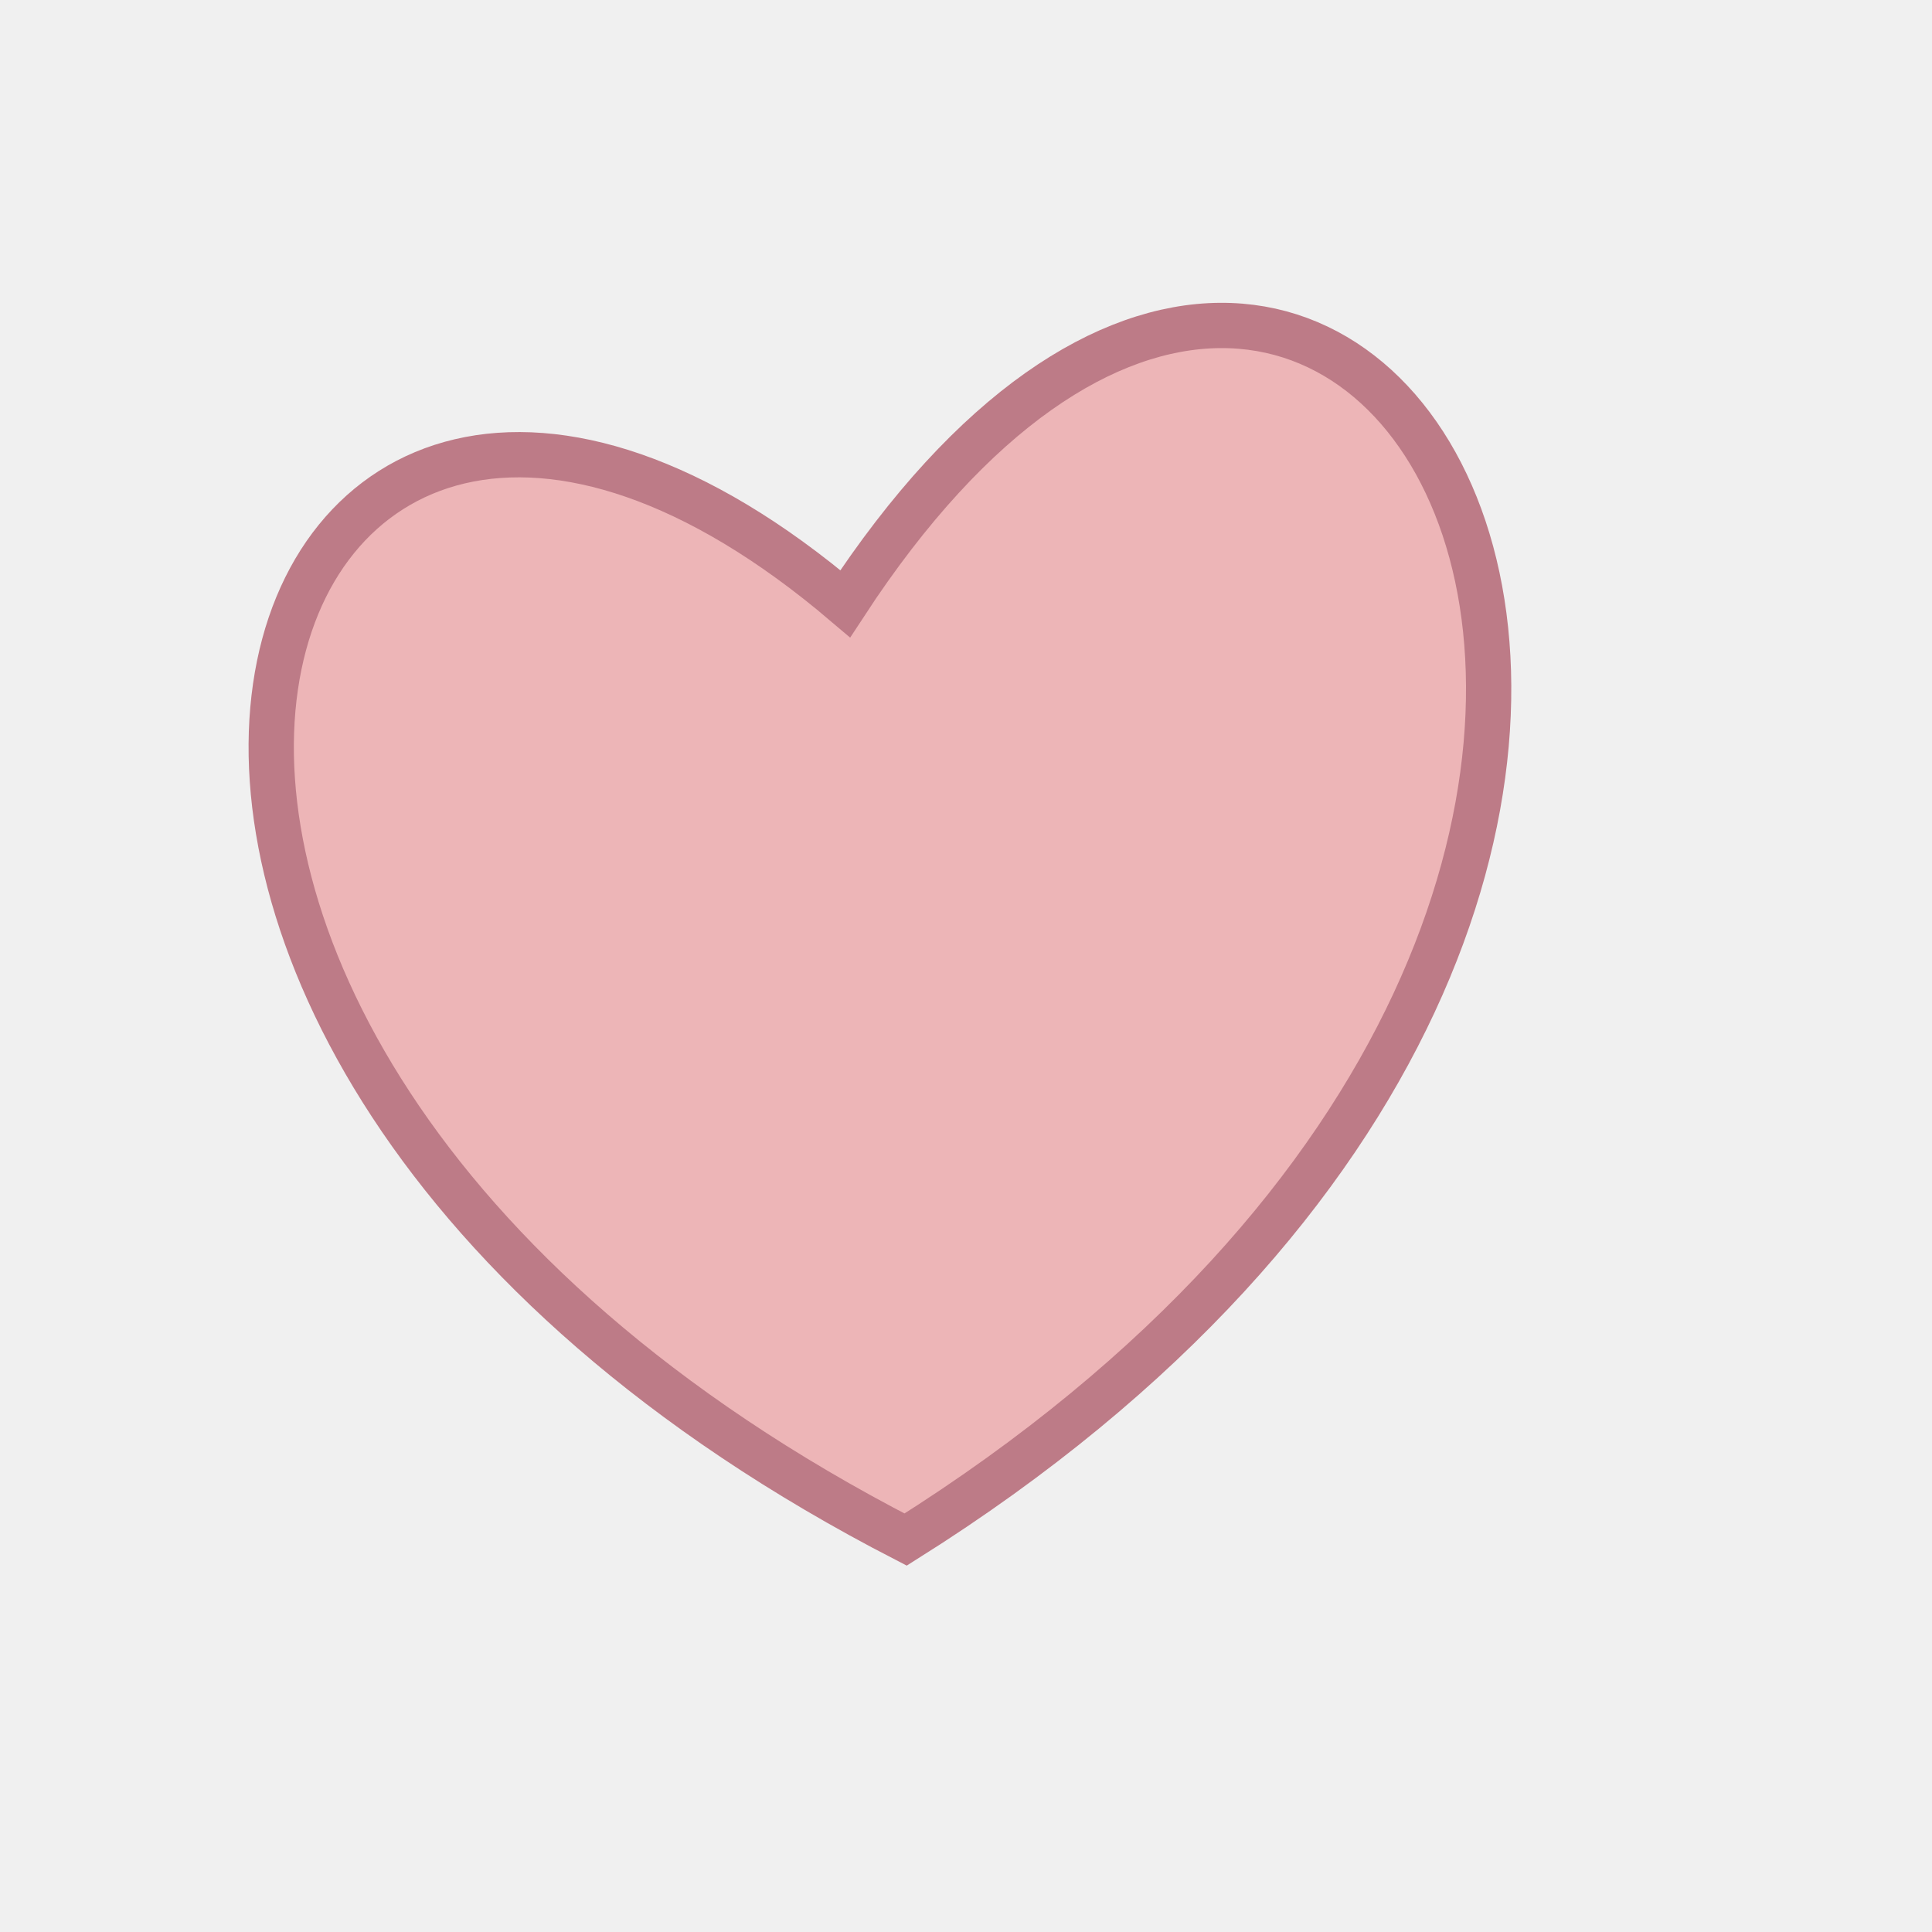
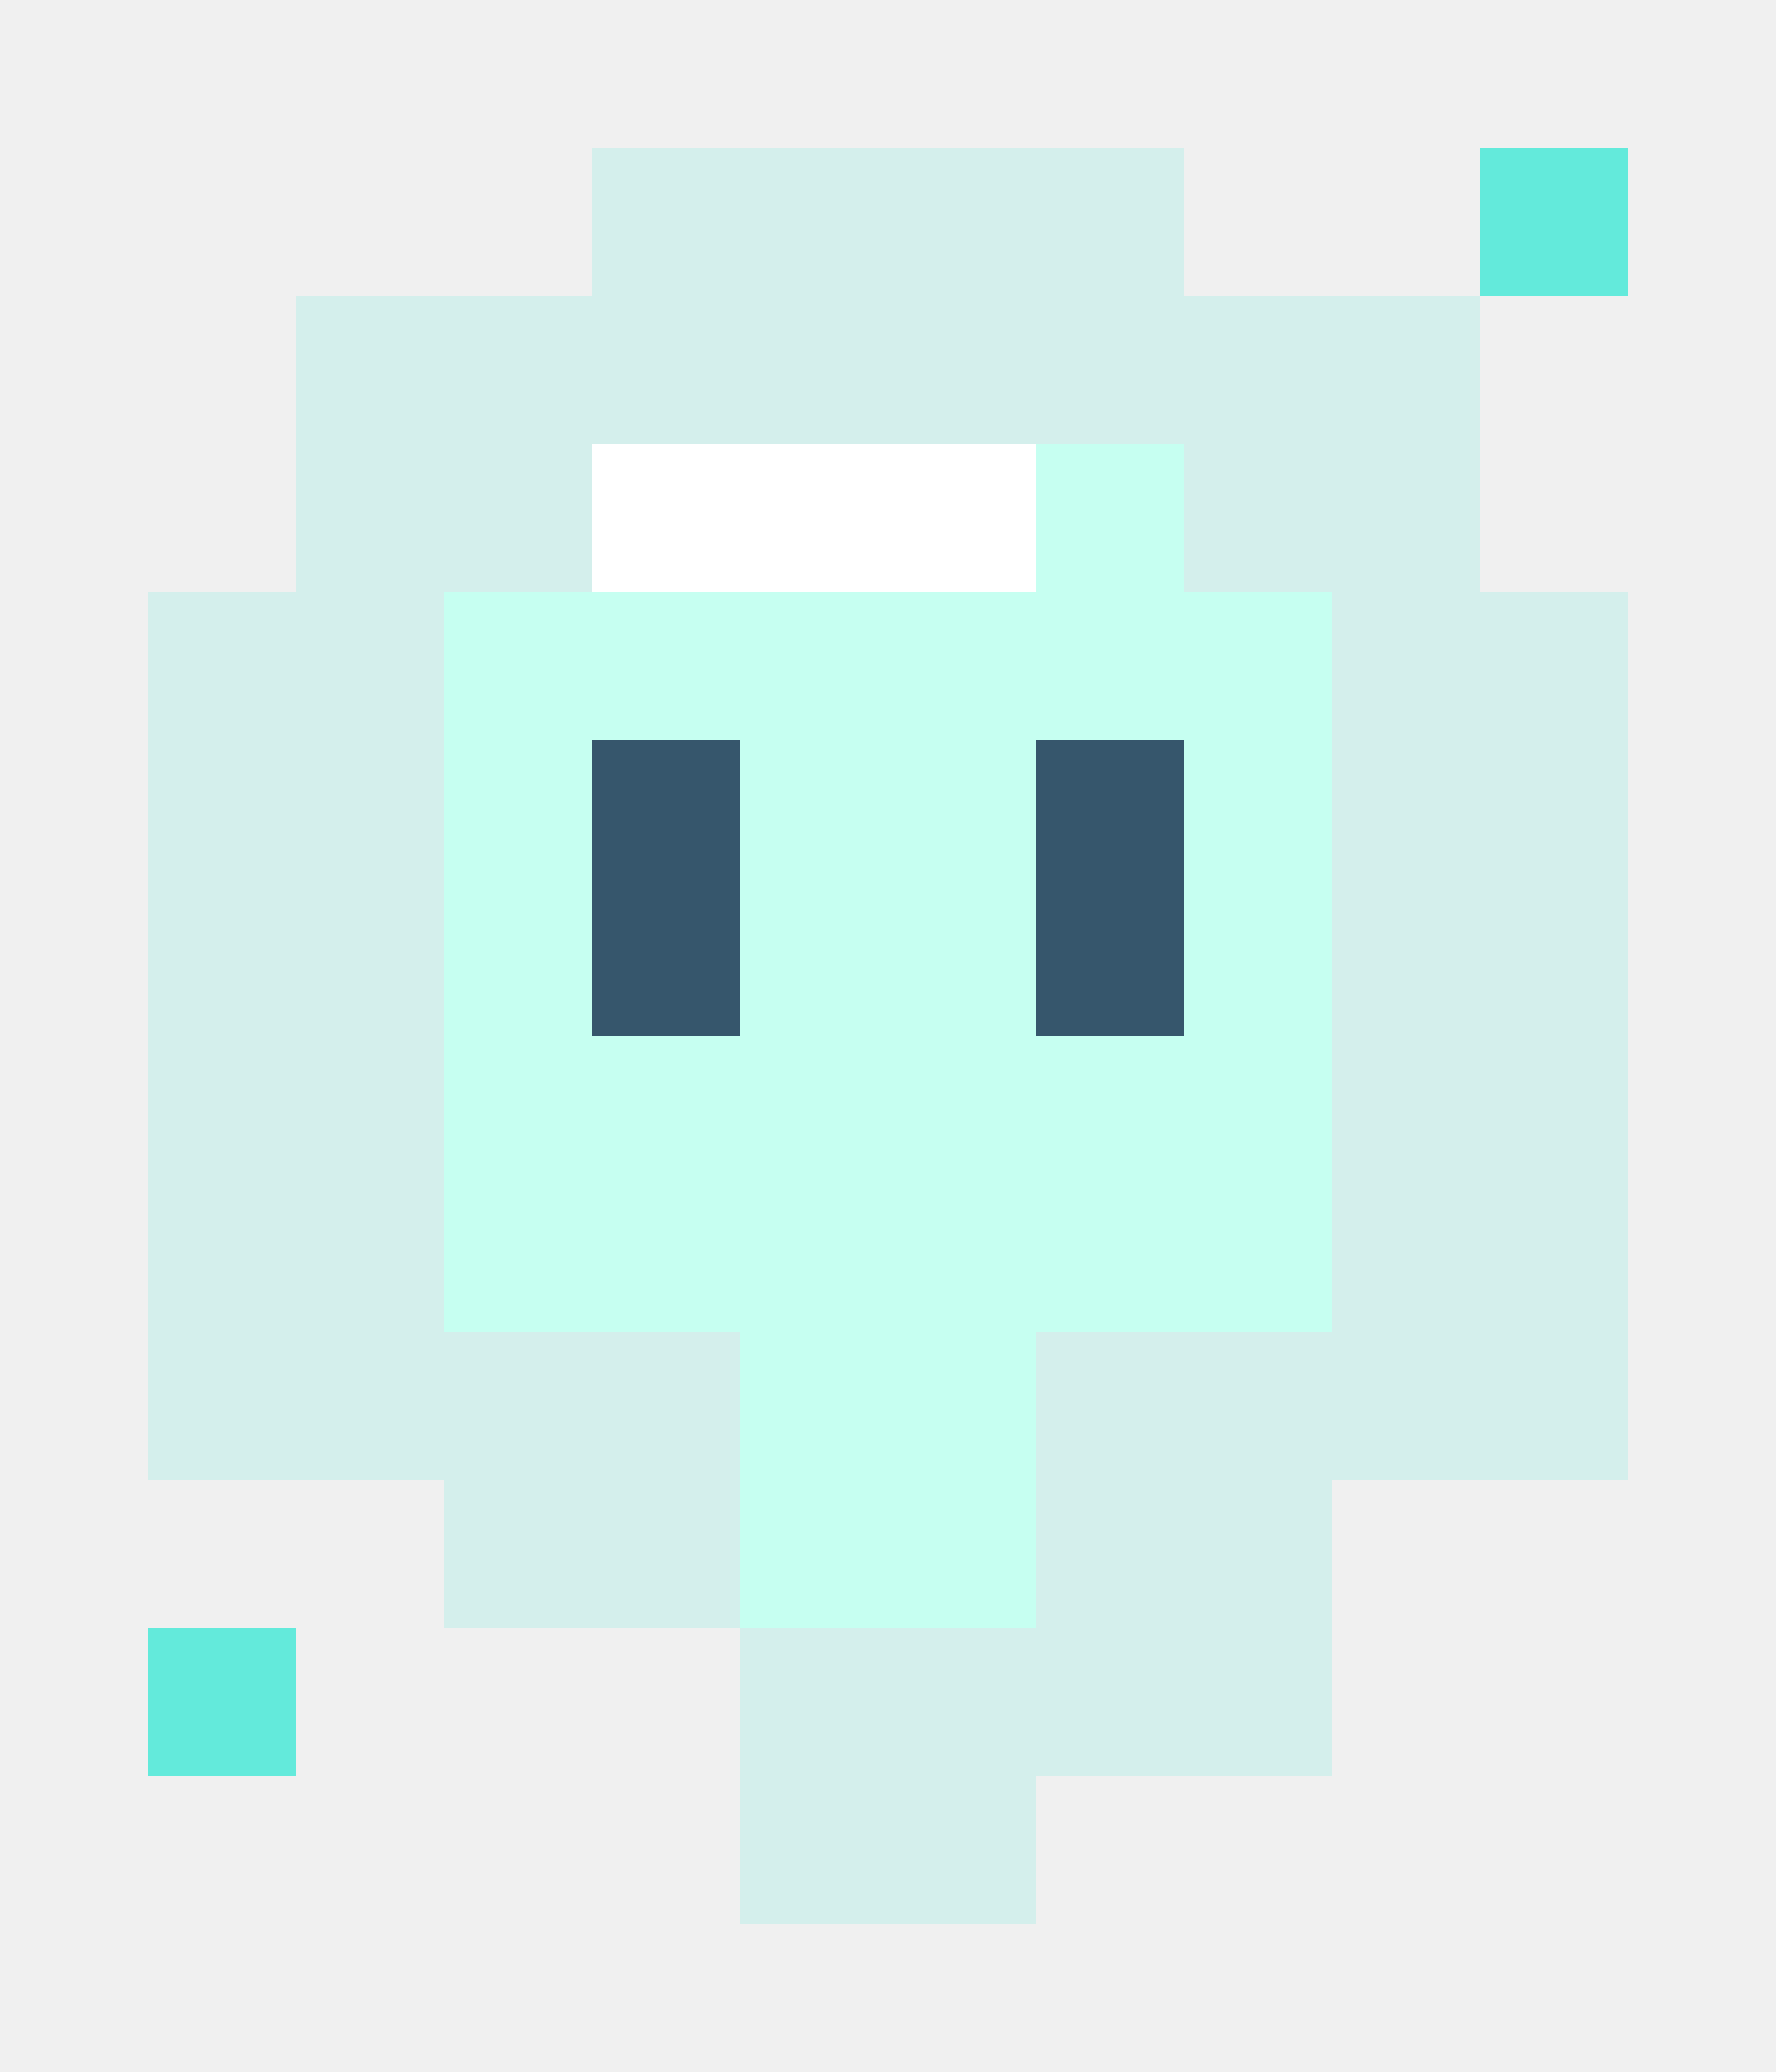
- <svg xmlns="http://www.w3.org/2000/svg" width="64" height="64" viewBox="0 0 64 64">
-   <g fill="#edb5b7" stroke="#bd7b87" stroke-width="1.5">
-     <path d="M30 51C-3 34 8 3 28 20C45-6 65 29 30 51Z" />
-   </g>
+ <svg xmlns="http://www.w3.org/2000/svg" width="12" height="14" viewBox="0 0 12 14" shape-rendering="crispEdges">
+   <path d="M4 1h4v1h2v2h1v6H9v2H7v1H5v-2H3v-1H1V4h1V2h2Z" fill="#63eadb" opacity=".2" />
+   <path d="M4 3h4v1h1v5H7v2H5V9H3V4h1Z" fill="#c6fff1" />
+   <path d="M4 5h1v2H4zm3 0h1v2H7z" fill="#36566c" />
+   <path d="M4 3h3v1H4Z" fill="#ffffff" />
+   <path d="M1 11h1v1H1zm9-10h1v1h-1Z" fill="#63eadb" />
</svg>
